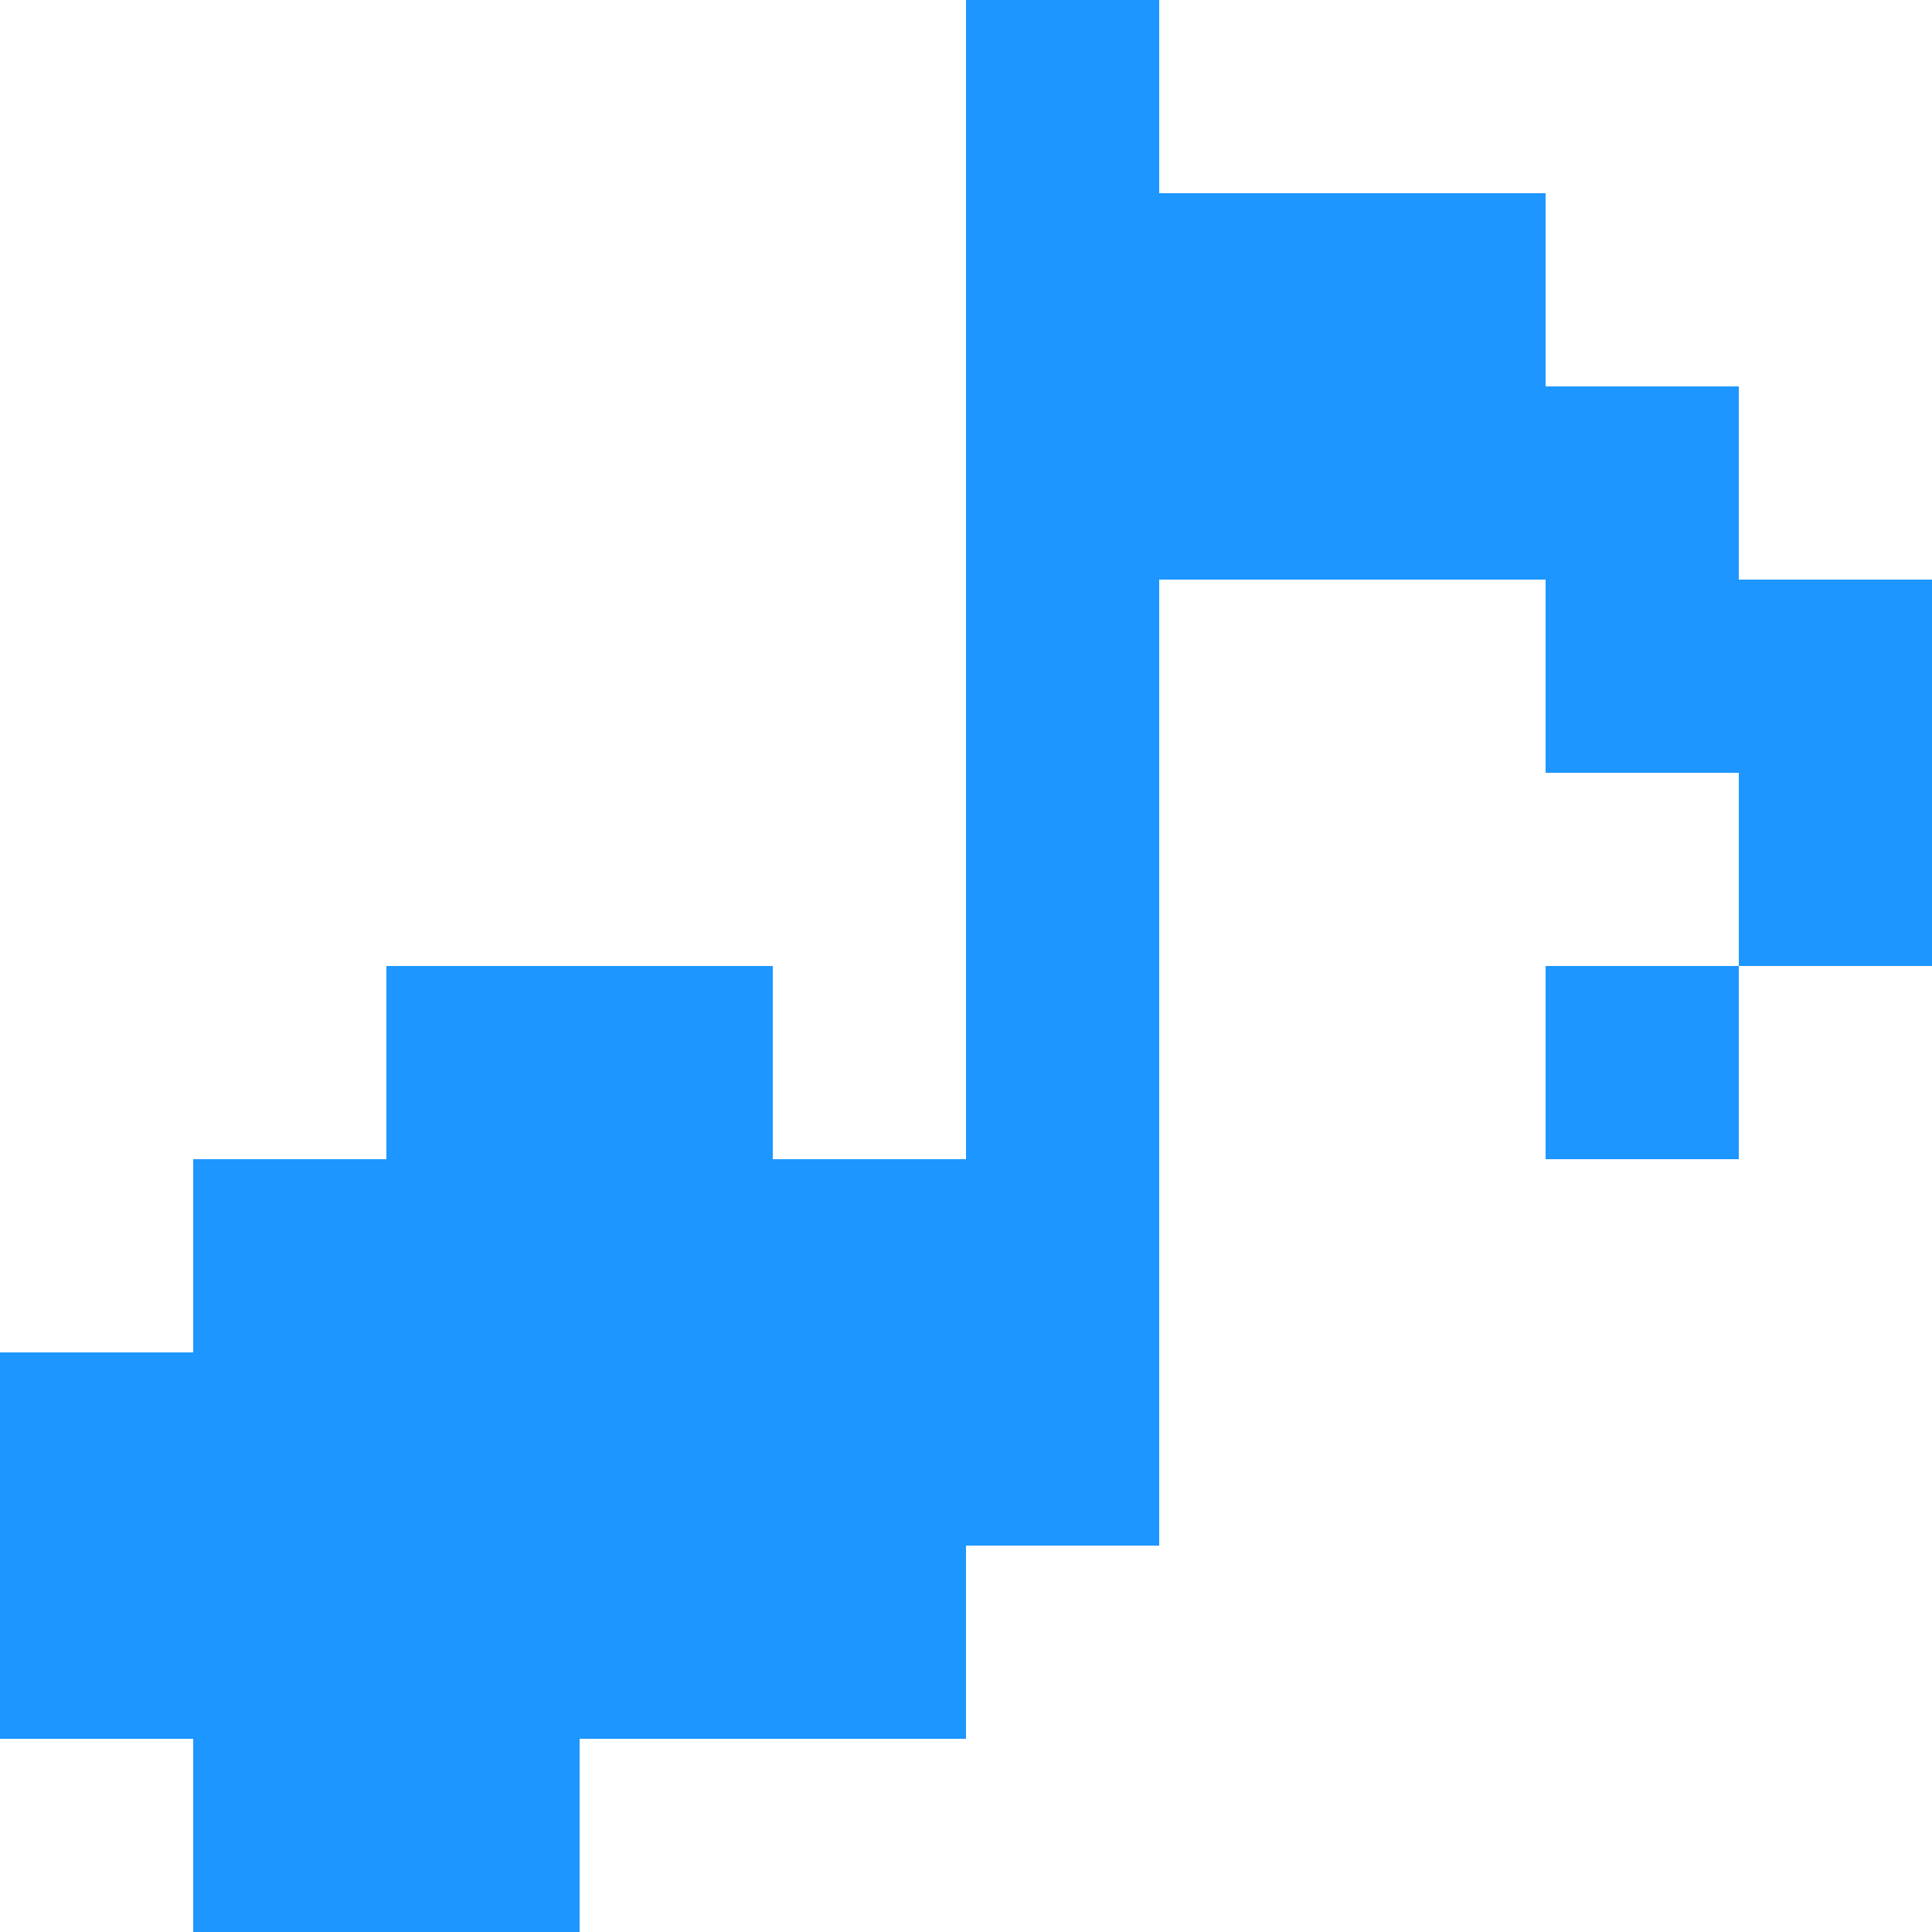
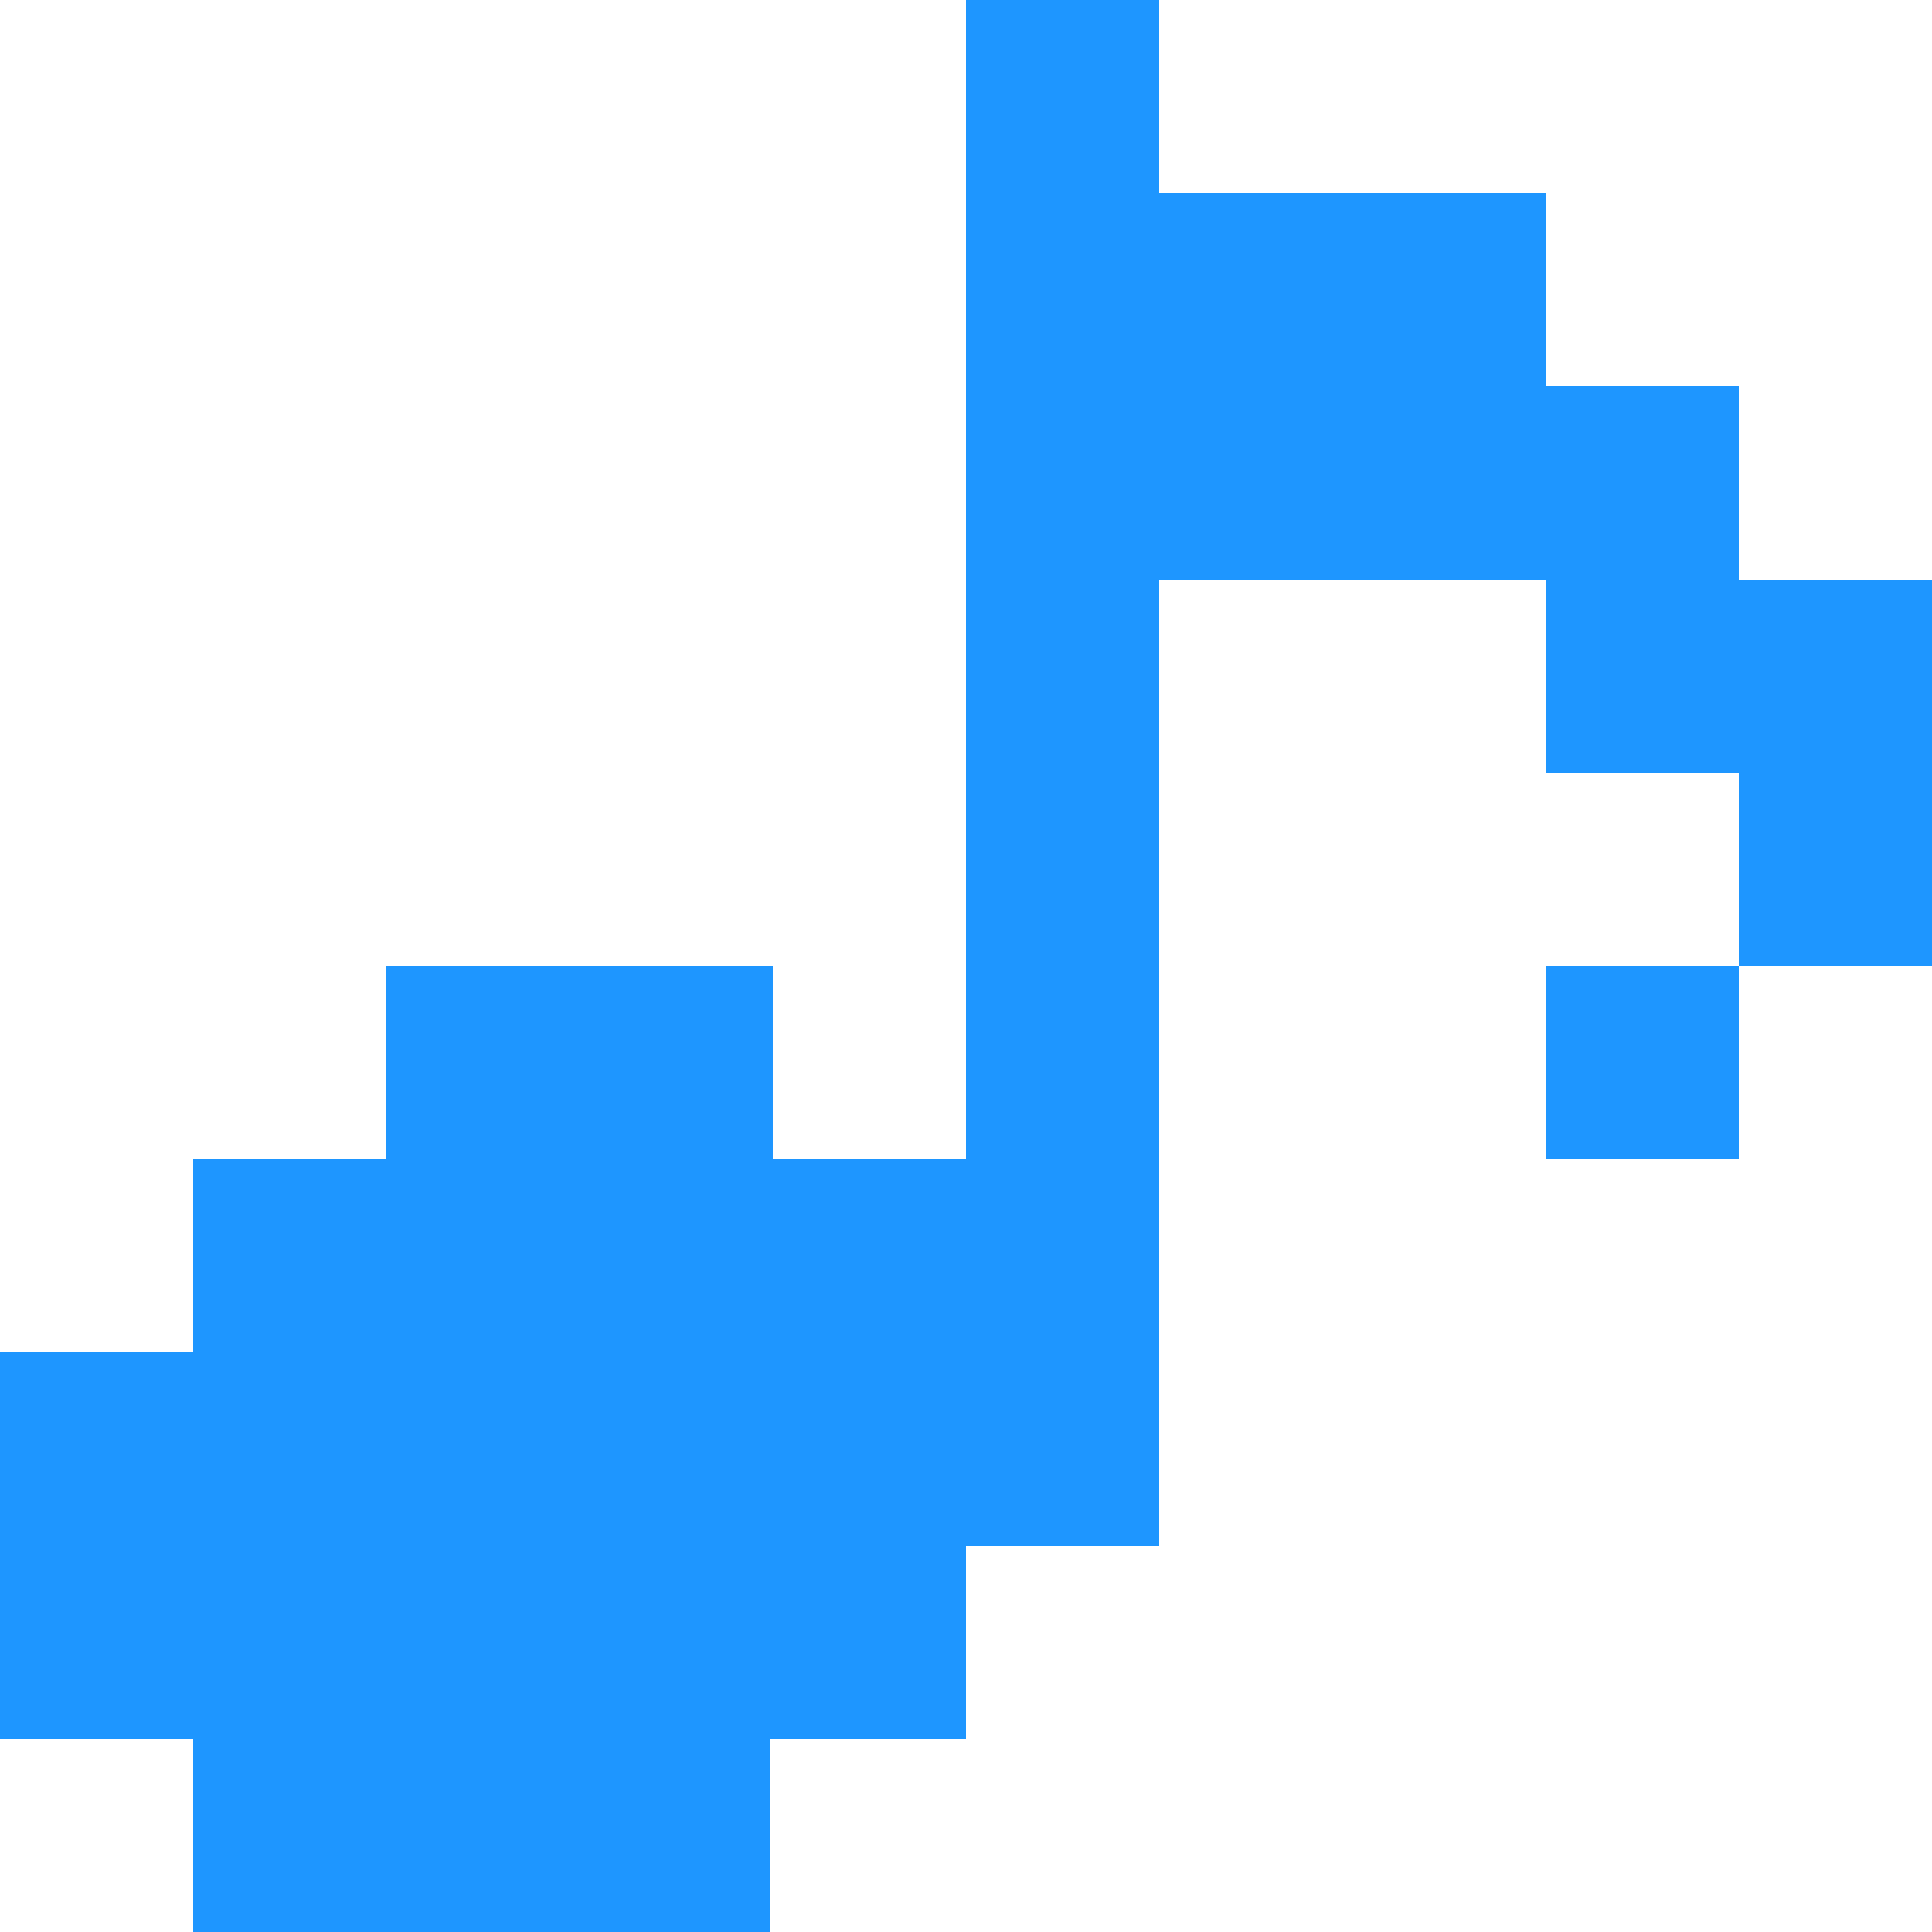
<svg xmlns="http://www.w3.org/2000/svg" id="Layer_1" data-name="Layer 1" viewBox="0 0 20 20">
  <defs>
    <style>
      .cls-1 {
        fill: #1e96ff;
      }
    </style>
  </defs>
-   <polygon class="cls-1" points="18 6 18 4 16 4 16 2 14 2 12 2 12 0 10 0 10 2 10 4 10 6 10 8 10 10 10 12 8 12 8 10 6 10 4 10 4 12 2 12 2 14 0 14 0 16 0 18 2 18 2 20 4 20 6 20 6 18 8 18 10 18 10 16 12 16 12 14 12 12 12 10 12 8 12 6 14 6 16 6 16 8 18 8 18 10 20 10 20 8 20 6 18 6" />
+   <polygon class="cls-1" points="18 6 18 4 16 4 16 2 14 2 12 2 12 0 10 0 10 2 10 4 10 6 10 8 10 10 10 12 8 12 8 10 6 10 4 10 4 12 2 12 2 14 0 14 0 16 0 18 2 18 2 20 4 20 5.97 20 6 20 7.97 20 7.97 18 8 18 10 18 10 16 12 16 12 14 12 12 12 10 12 8 12 6 14 6 16 6 16 8 18 8 18 10 20 10 20 8 20 6 18 6" />
  <rect class="cls-1" x="16" y="10" width="2" height="2" />
</svg>
